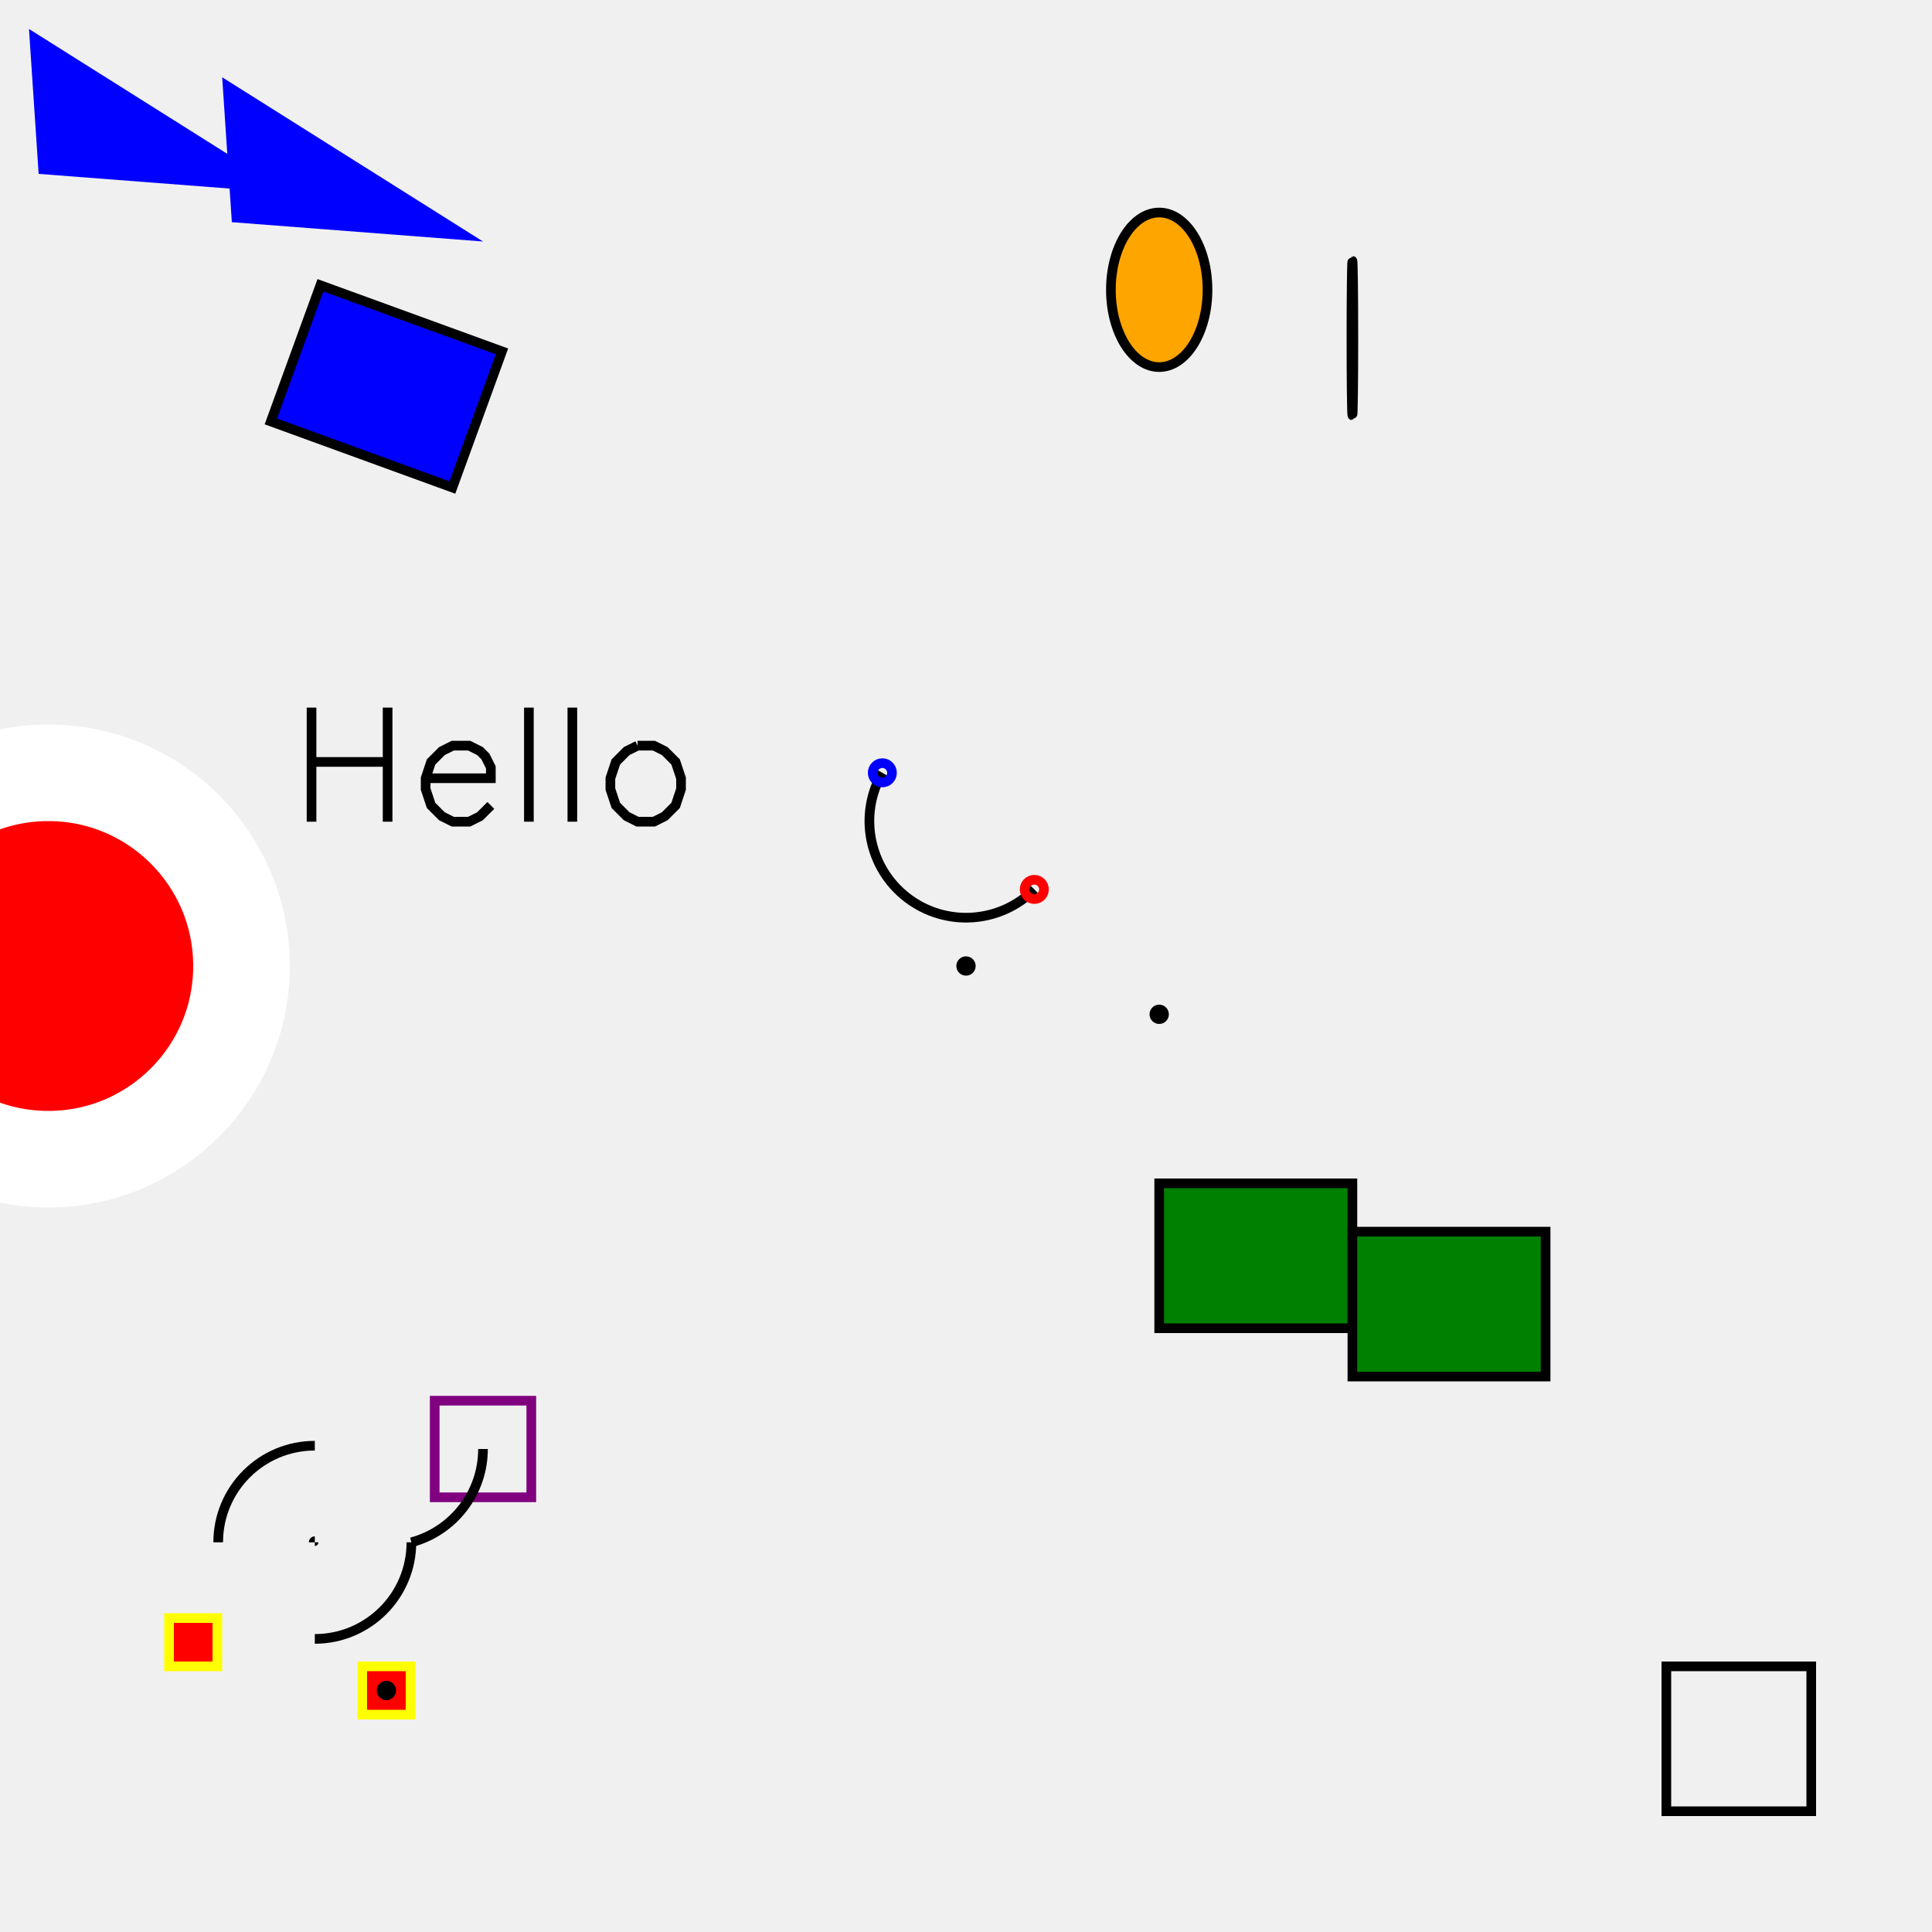
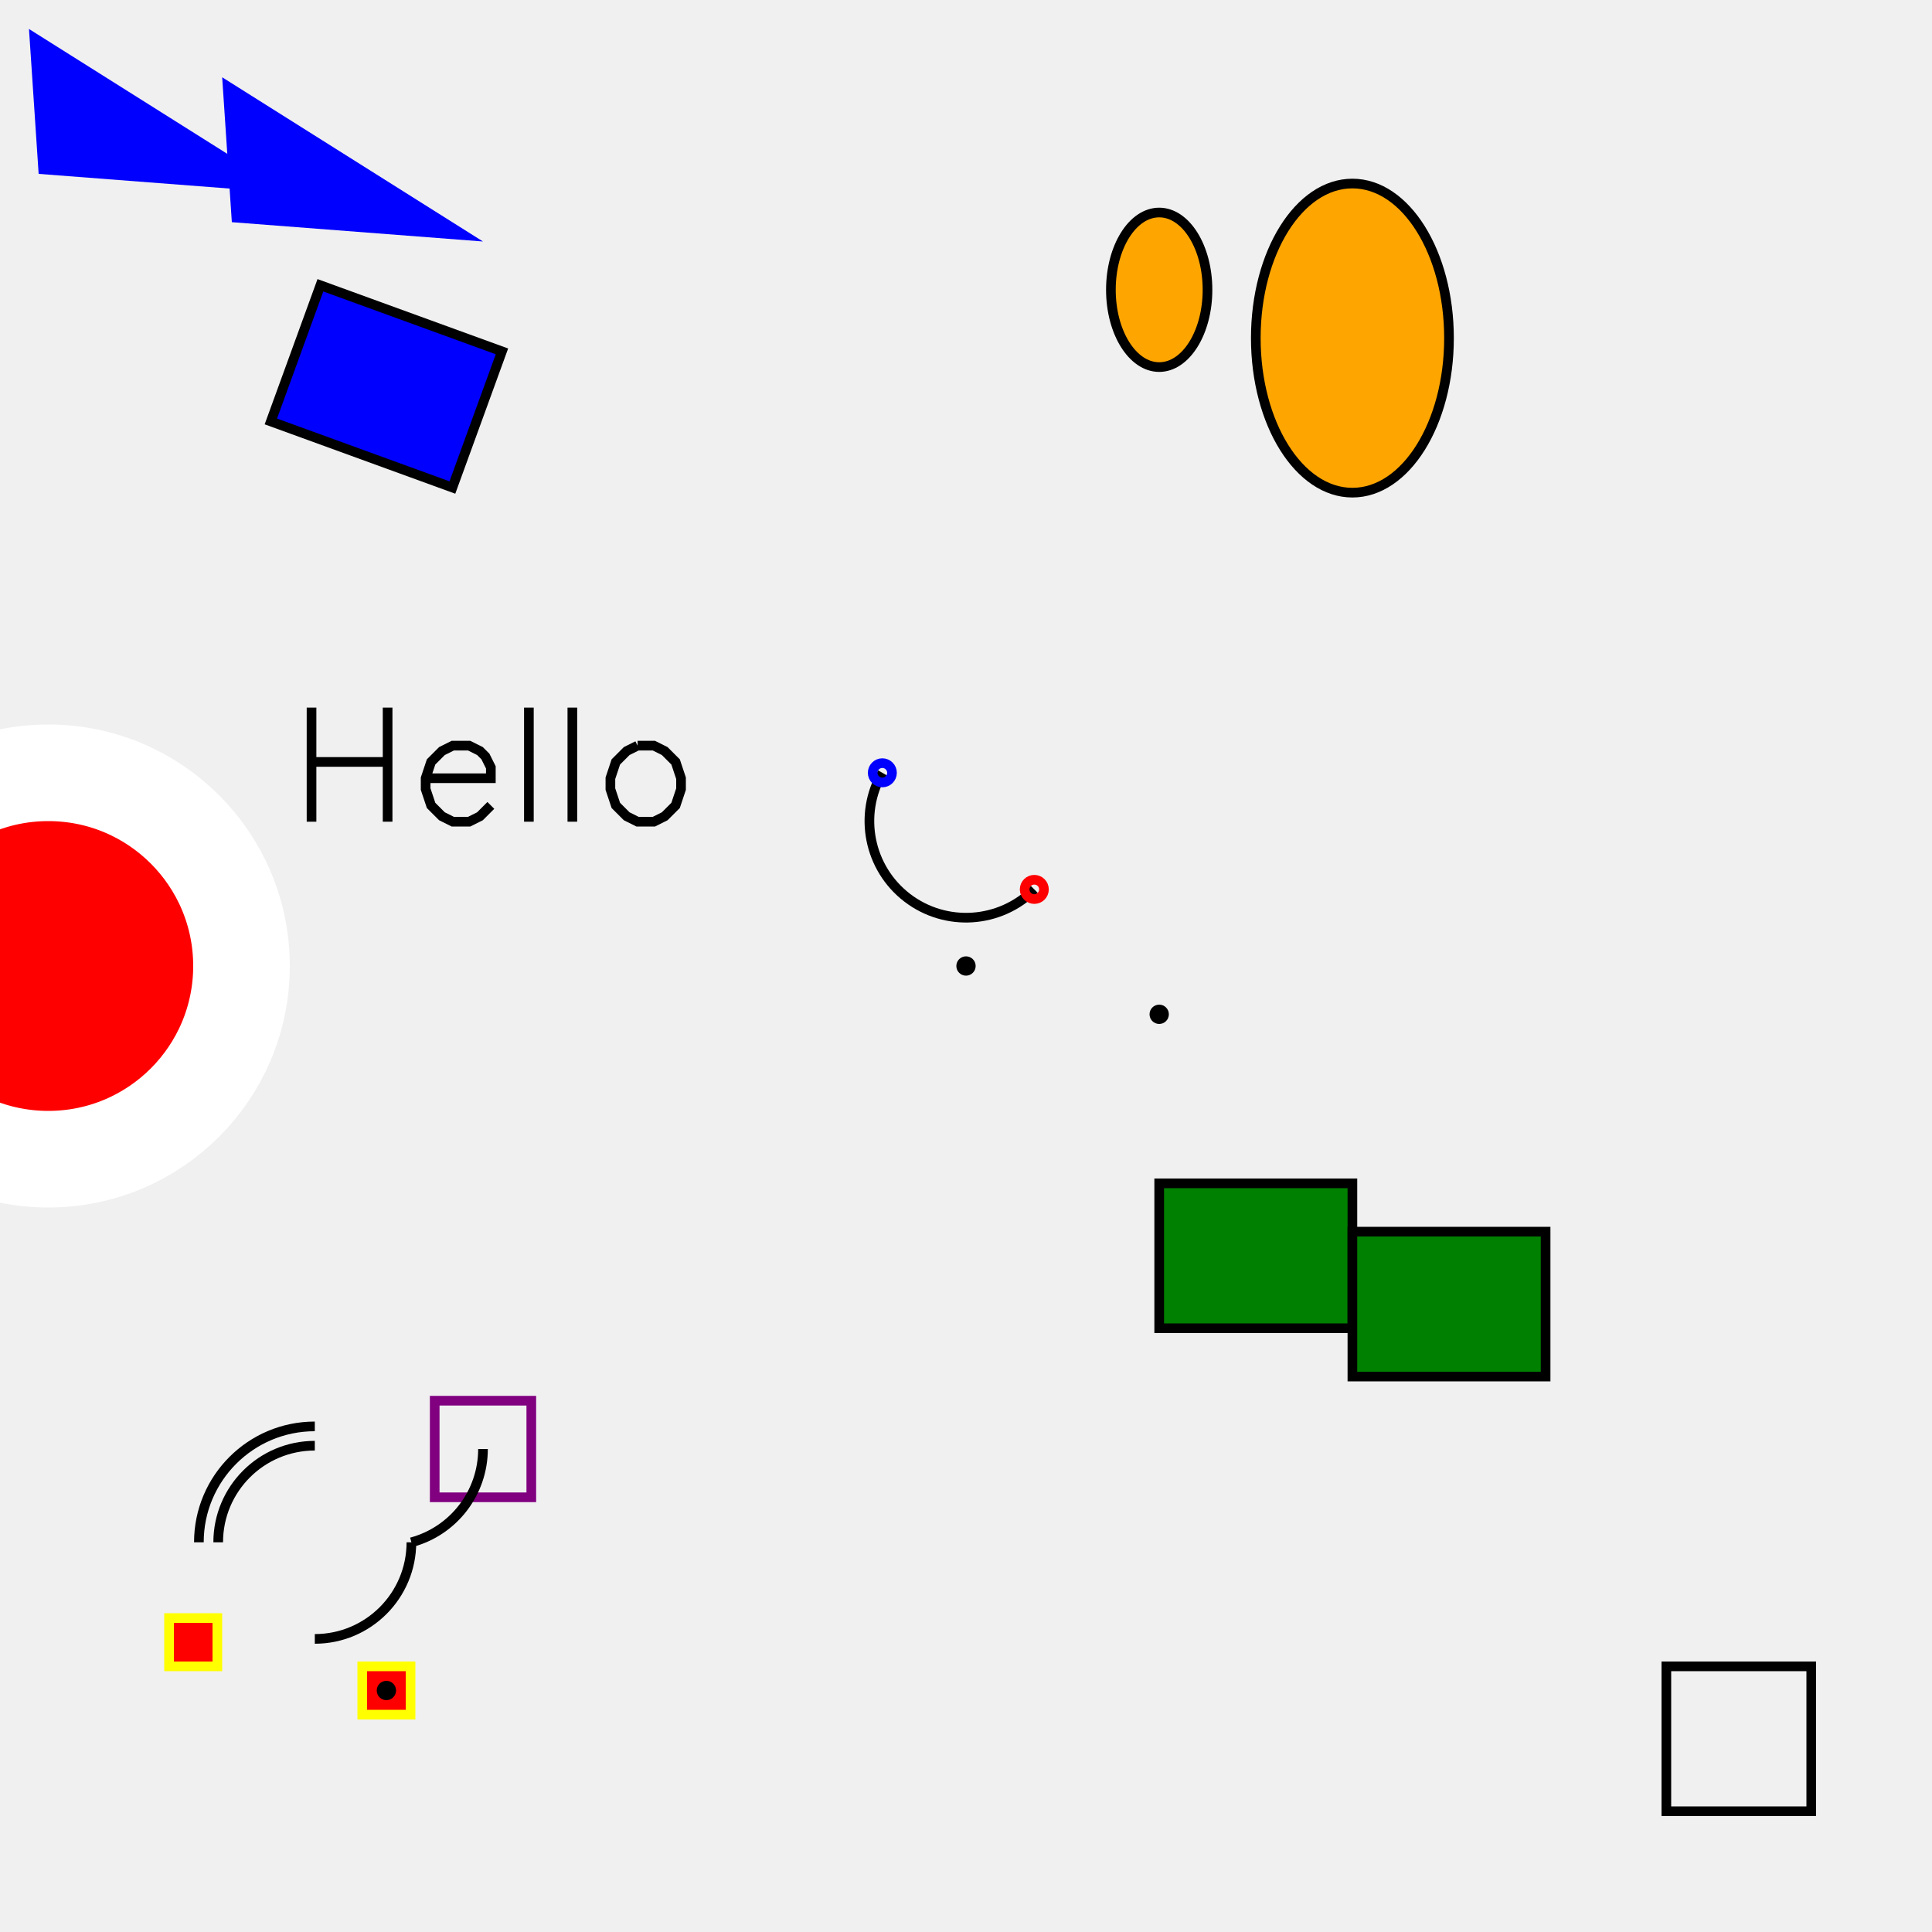
<svg xmlns="http://www.w3.org/2000/svg" width="200" height="200" viewBox="0 0 200 200" style="background-color:beige">
  <defs>
</defs>
  <ellipse cx="100" cy="100" rx="0.5" ry="0.5" fill="none" stroke="black" stroke-width="1" fill-opacity="1.0" />
  <ellipse cx="120" cy="105" rx="0.5" ry="0.5" fill="none" stroke="black" stroke-width="1" fill-opacity="1.0" />
  <path d="M3,3 L30,20 L4,18 Z" fill="blue" stroke="none" stroke-width="1" fill-opacity="1.0" />
  <path d="M23.0,8.0 L50.0,25.0 L24.0,23.0 Z" fill="blue" stroke="none" stroke-width="1" fill-opacity="1.0" />
  <path d="M120.0,122.5 L140.0,122.5 L140.0,137.5 L120.0,137.5 Z" fill="green" stroke="black" stroke-width="1" fill-opacity="1.0" />
  <path d="M33.168,29.532 L51.962,36.373 L46.832,50.468 L28.038,43.627 Z" fill="blue" stroke="black" stroke-width="1" fill-opacity="1.0" />
  <path d="M140.0,127.5 L160.0,127.5 L160.0,142.5 L140.0,142.5 Z" fill="green" stroke="black" stroke-width="1" fill-opacity="1.0" />
  <path d="M17.5,167.5 L22.5,167.5 L22.5,172.5 L17.5,172.5 Z" fill="red" stroke="yellow" stroke-width="1" fill-opacity="1.0" />
  <path d="M37.5,172.5 L42.5,172.5 L42.5,177.5 L37.5,177.5 Z" fill="red" stroke="yellow" stroke-width="1" fill-opacity="1.0" />
  <ellipse cx="40.0" cy="175.0" rx="0.5" ry="0.5" fill="none" stroke="black" stroke-width="1" fill-opacity="1.0" />
  <ellipse cx="120" cy="30" rx="5" ry="8" fill="orange" stroke="black" stroke-width="1" fill-opacity="1.0" />
  <ellipse cx="5" cy="100" rx="20" ry="20" fill="red" stroke="white" stroke-width="10" fill-opacity="1.0" />
  <g id="test-id">
    <path d="M172.5,172.5 L187.5,172.5 L187.5,187.5 L172.5,187.5 Z" fill="none" stroke="black" stroke-width="1" fill-opacity="1.0" />
  </g>
-   <ellipse cx="140" cy="35" rx="0.1" ry="8.0" fill="orange" stroke="black" stroke-width="1" fill-opacity="1.0" />
+   <ellipse cx="140" cy="35" rx="10.0" ry="16.0" fill="orange" stroke="black" stroke-width="1" fill-opacity="1.0" />
  <path d="M32.25,73.25 L32.25,85.062" fill="none" stroke="black" stroke-width="1" fill-opacity="1.0" />
  <path d="M40.125,73.25 L40.125,85.062" fill="none" stroke="black" stroke-width="1" fill-opacity="1.0" />
  <path d="M32.25,78.875 L40.125,78.875" fill="none" stroke="black" stroke-width="1" fill-opacity="1.0" />
  <path d="M44.062,80.562 L50.812,80.562 L50.812,79.438 L50.25,78.312 L49.688,77.75 L48.562,77.188 L46.875,77.188 L45.75,77.75 L44.625,78.875 L44.062,80.562 L44.062,81.688 L44.625,83.375 L45.75,84.5 L46.875,85.062 L48.562,85.062 L49.688,84.5 L50.812,83.375" fill="none" stroke="black" stroke-width="1" fill-opacity="1.0" />
  <path d="M54.75,73.25 L54.75,85.062" fill="none" stroke="black" stroke-width="1" fill-opacity="1.0" />
  <path d="M59.25,73.25 L59.25,85.062" fill="none" stroke="black" stroke-width="1" fill-opacity="1.0" />
  <path d="M66.0,77.188 L64.875,77.75 L63.75,78.875 L63.188,80.562 L63.188,81.688 L63.75,83.375 L64.875,84.5 L66.0,85.062 L67.688,85.062 L68.812,84.5 L69.938,83.375 L70.5,81.688 L70.5,80.562 L69.938,78.875 L68.812,77.75 L67.688,77.188 L66.0,77.188" fill="none" stroke="black" stroke-width="1" fill-opacity="1.0" />
  <path d="M45.0,145.0 L55.0,145.0 L55.0,155.0 L45.0,155.0 Z" fill="none" stroke="purple" stroke-width="1" fill-opacity="1.0" />
  <path d="M50.0,150.0 A10,10,0,0,1,42.588,159.659" fill="none" stroke="black" stroke-width="1" fill-opacity="1.0" />
  <path d="M42.588,159.659 A10,10,0,0,1,32.588,169.659" fill="none" stroke="black" stroke-width="1" fill-opacity="1.0" />
  <path d="M22.588,159.659 A10,10,0,0,1,32.588,149.659" fill="none" stroke="black" stroke-width="1" fill-opacity="1.0" />
-   <path d="M32.468,159.659 A0.12,0.12,0,0,1,32.588,159.539" fill="none" stroke="black" stroke-width="1" fill-opacity="1.0" />
+   <path d="M20.588,159.659 A12.0,12.0,0,0,1,32.588,147.659" fill="none" stroke="black" stroke-width="1" fill-opacity="1.0" />
  <path d="M107.071,92.071 A10,10,0,0,1,91.34,80.0" fill="none" stroke="black" stroke-width="1" fill-opacity="1.0" />
  <ellipse cx="107.071" cy="92.071" rx="1" ry="1" fill="none" stroke="red" stroke-width="1" fill-opacity="1.0" />
  <ellipse cx="91.34" cy="80.0" rx="1" ry="1" fill="none" stroke="blue" stroke-width="1" fill-opacity="1.0" />
</svg>
